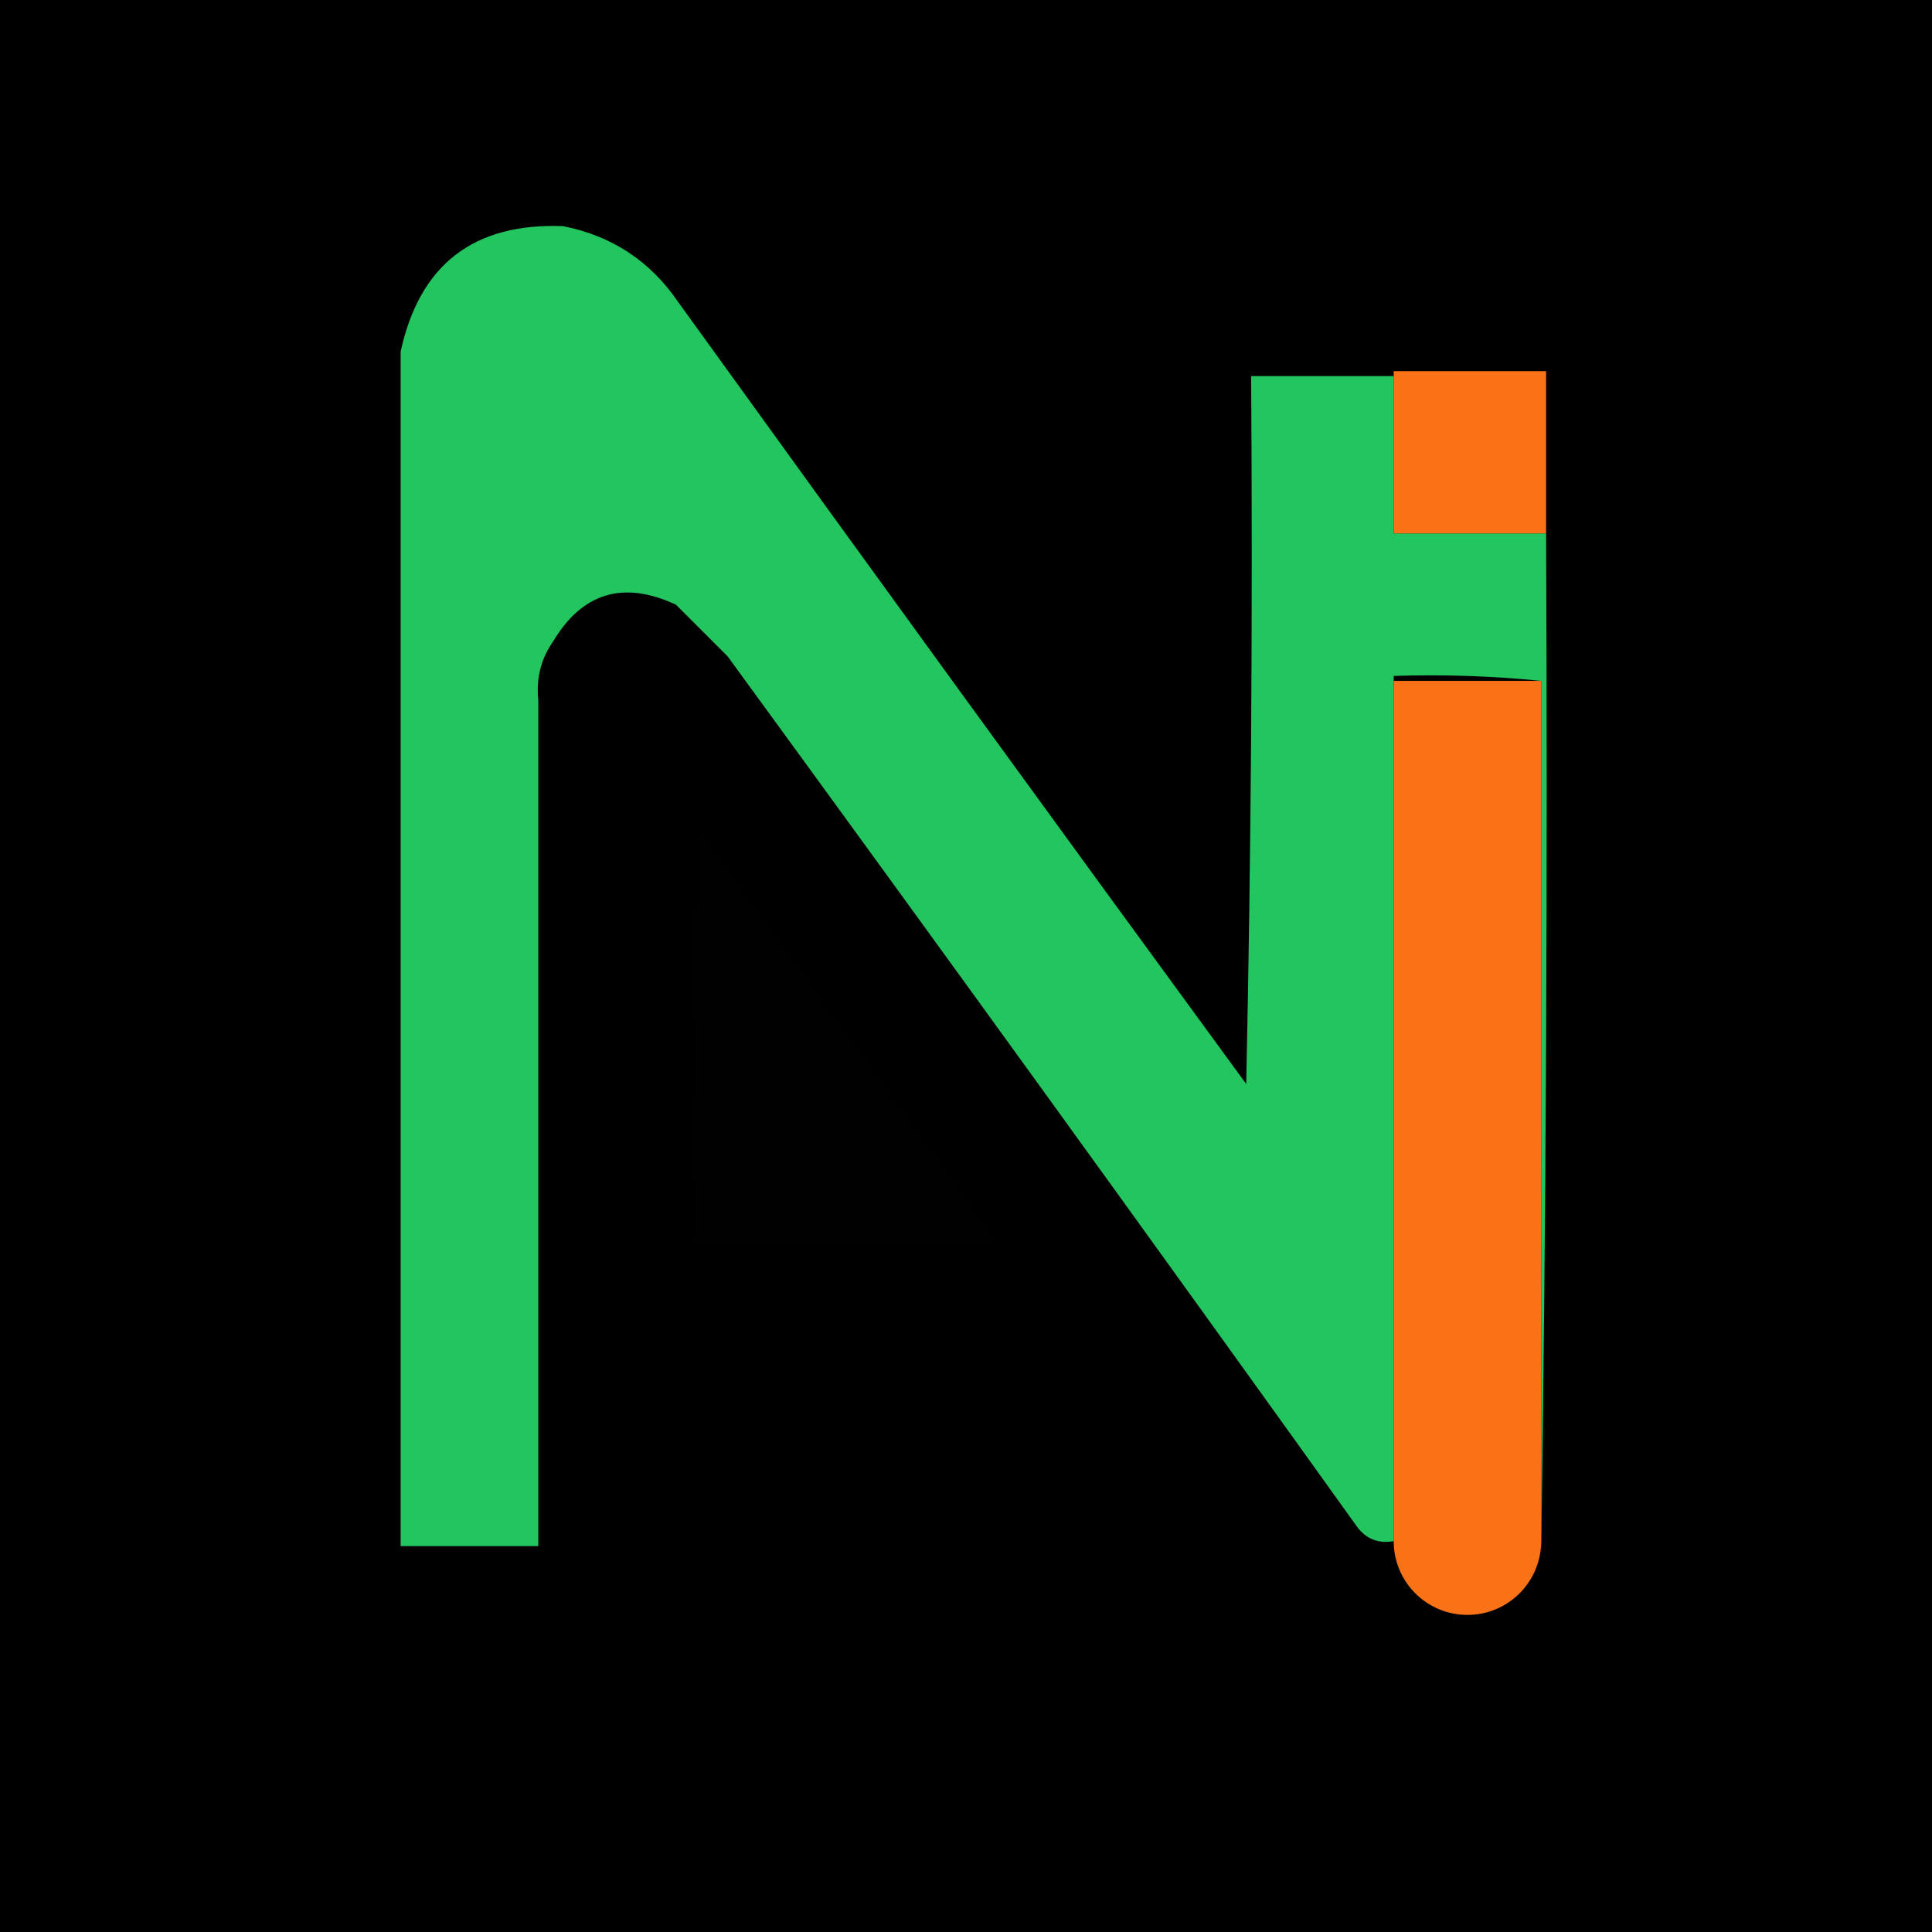
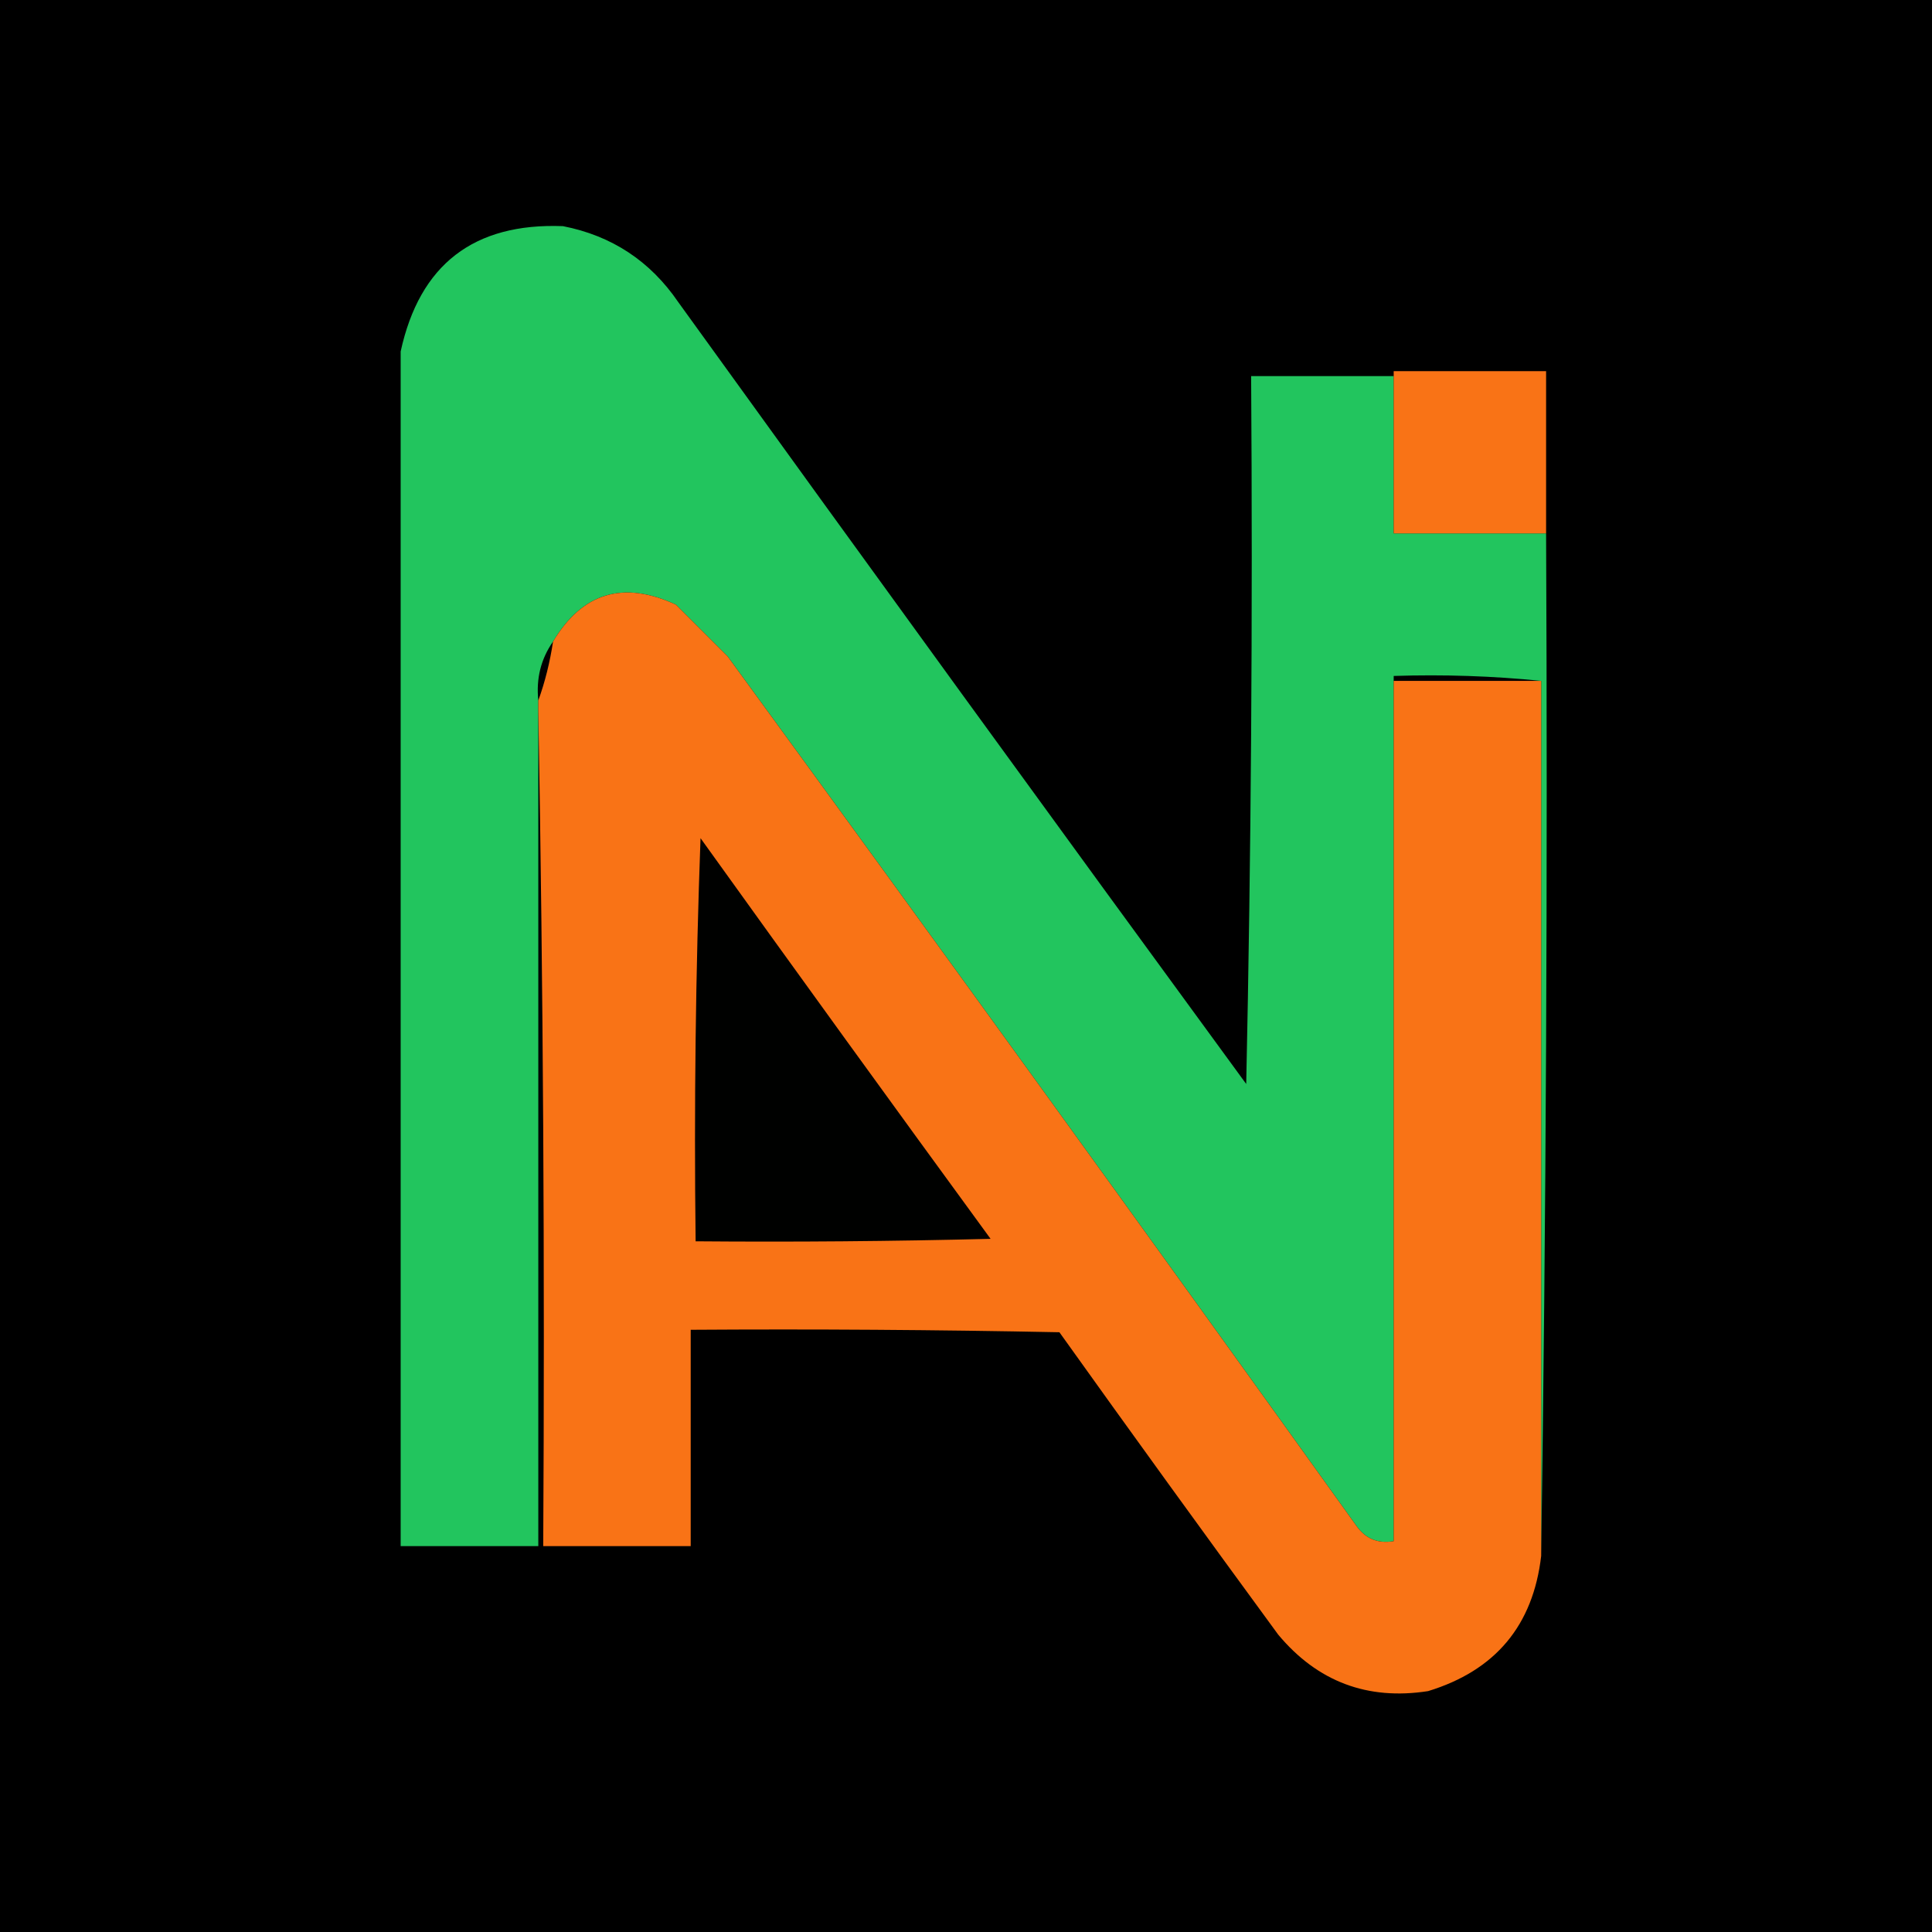
<svg xmlns="http://www.w3.org/2000/svg" viewBox="-55 -20 393 393">
  <rect x="-55" y="-20" width="393" height="393" fill="#000000" />
  <path fill="#22c55e" d="M 198.5,200.5 C 199.5,153.876 199.833,105.876 199.5,56.5C 209.167,56.5 218.833,56.5 228.5,56.5C 228.5,67.167 228.5,77.833 228.5,88.5C 238.5,88.5 248.5,88.5 258.5,88.5C 258.833,88.5 259.167,88.5 259.5,88.5C 259.833,158.002 259.499,227.335 258.5,296.5C 258.5,237.167 258.5,177.833 258.5,118.5C 248.681,117.506 238.681,117.173 228.5,117.5C 228.5,176.167 228.5,234.833 228.5,293.5C 225.348,294.041 222.848,293.041 221,290.5C 178.567,231.289 135.901,172.289 93,113.5C 89.5,110 86,106.5 82.5,103C 71.795,98.036 63.462,100.536 57.5,110.5C 55.034,114.018 54.034,118.018 54.5,122.5C 54.5,123.167 54.5,123.833 54.5,124.5C 54.5,181.167 54.5,237.833 54.5,294.5C 45.167,294.5 35.833,294.5 26.5,294.5C 26.5,213.5 26.5,132.5 26.5,51.5C 30.354,33.819 41.354,25.319 59.5,26C 69.447,27.944 77.28,33.111 83,41.5C 121.363,94.682 159.863,147.682 198.5,200.5 Z" />
  <rect x="228.5" y="55.5" width="31" height="33" fill="#f97316" />
-   <path fill="#f97316" d="M 228.5,118.5 L 258.5,118.5 L 258.5,293.5 A 15,15 0 0,1 228.5,293.5 Z" />
+   <path fill="#f97316" d="M 228.5,293.5 L 228.5,118.5 L 258.5,118.5 C 258.5,177.833 258.5,237.167 258.5,296.5 C 256.857,310.647 249.19,319.814 235.5,324 C 223.161,325.914 212.995,322.08 205,312.5 C 190.044,292.088 175.211,271.588 160.5,251 C 135.502,250.5 110.502,250.333 85.5,250.5 C 85.5,265.167 85.5,279.833 85.5,294.5 C 75.5,294.5 65.5,294.5 55.5,294.5 C 55.832,237.664 55.499,180.998 54.5,124.5 C 54.5,123.833 54.5,123.167 54.5,122.5 C 55.868,118.702 56.868,114.702 57.5,110.5 C 63.462,100.536 71.795,98.036 82.5,103 C 86,106.5 89.5,110 93,113.5 C 135.901,172.289 178.567,231.289 221,290.5 C 222.848,293.041 225.348,294.041 228.5,293.5 Z" />
  <path fill="#000100" d="M 87.5,150.5 C 107.035,177.726 126.702,204.892 146.5,232 C 126.503,232.5 106.503,232.667 86.5,232.5 C 86.169,204.995 86.502,177.662 87.5,150.5 Z" />
</svg>
